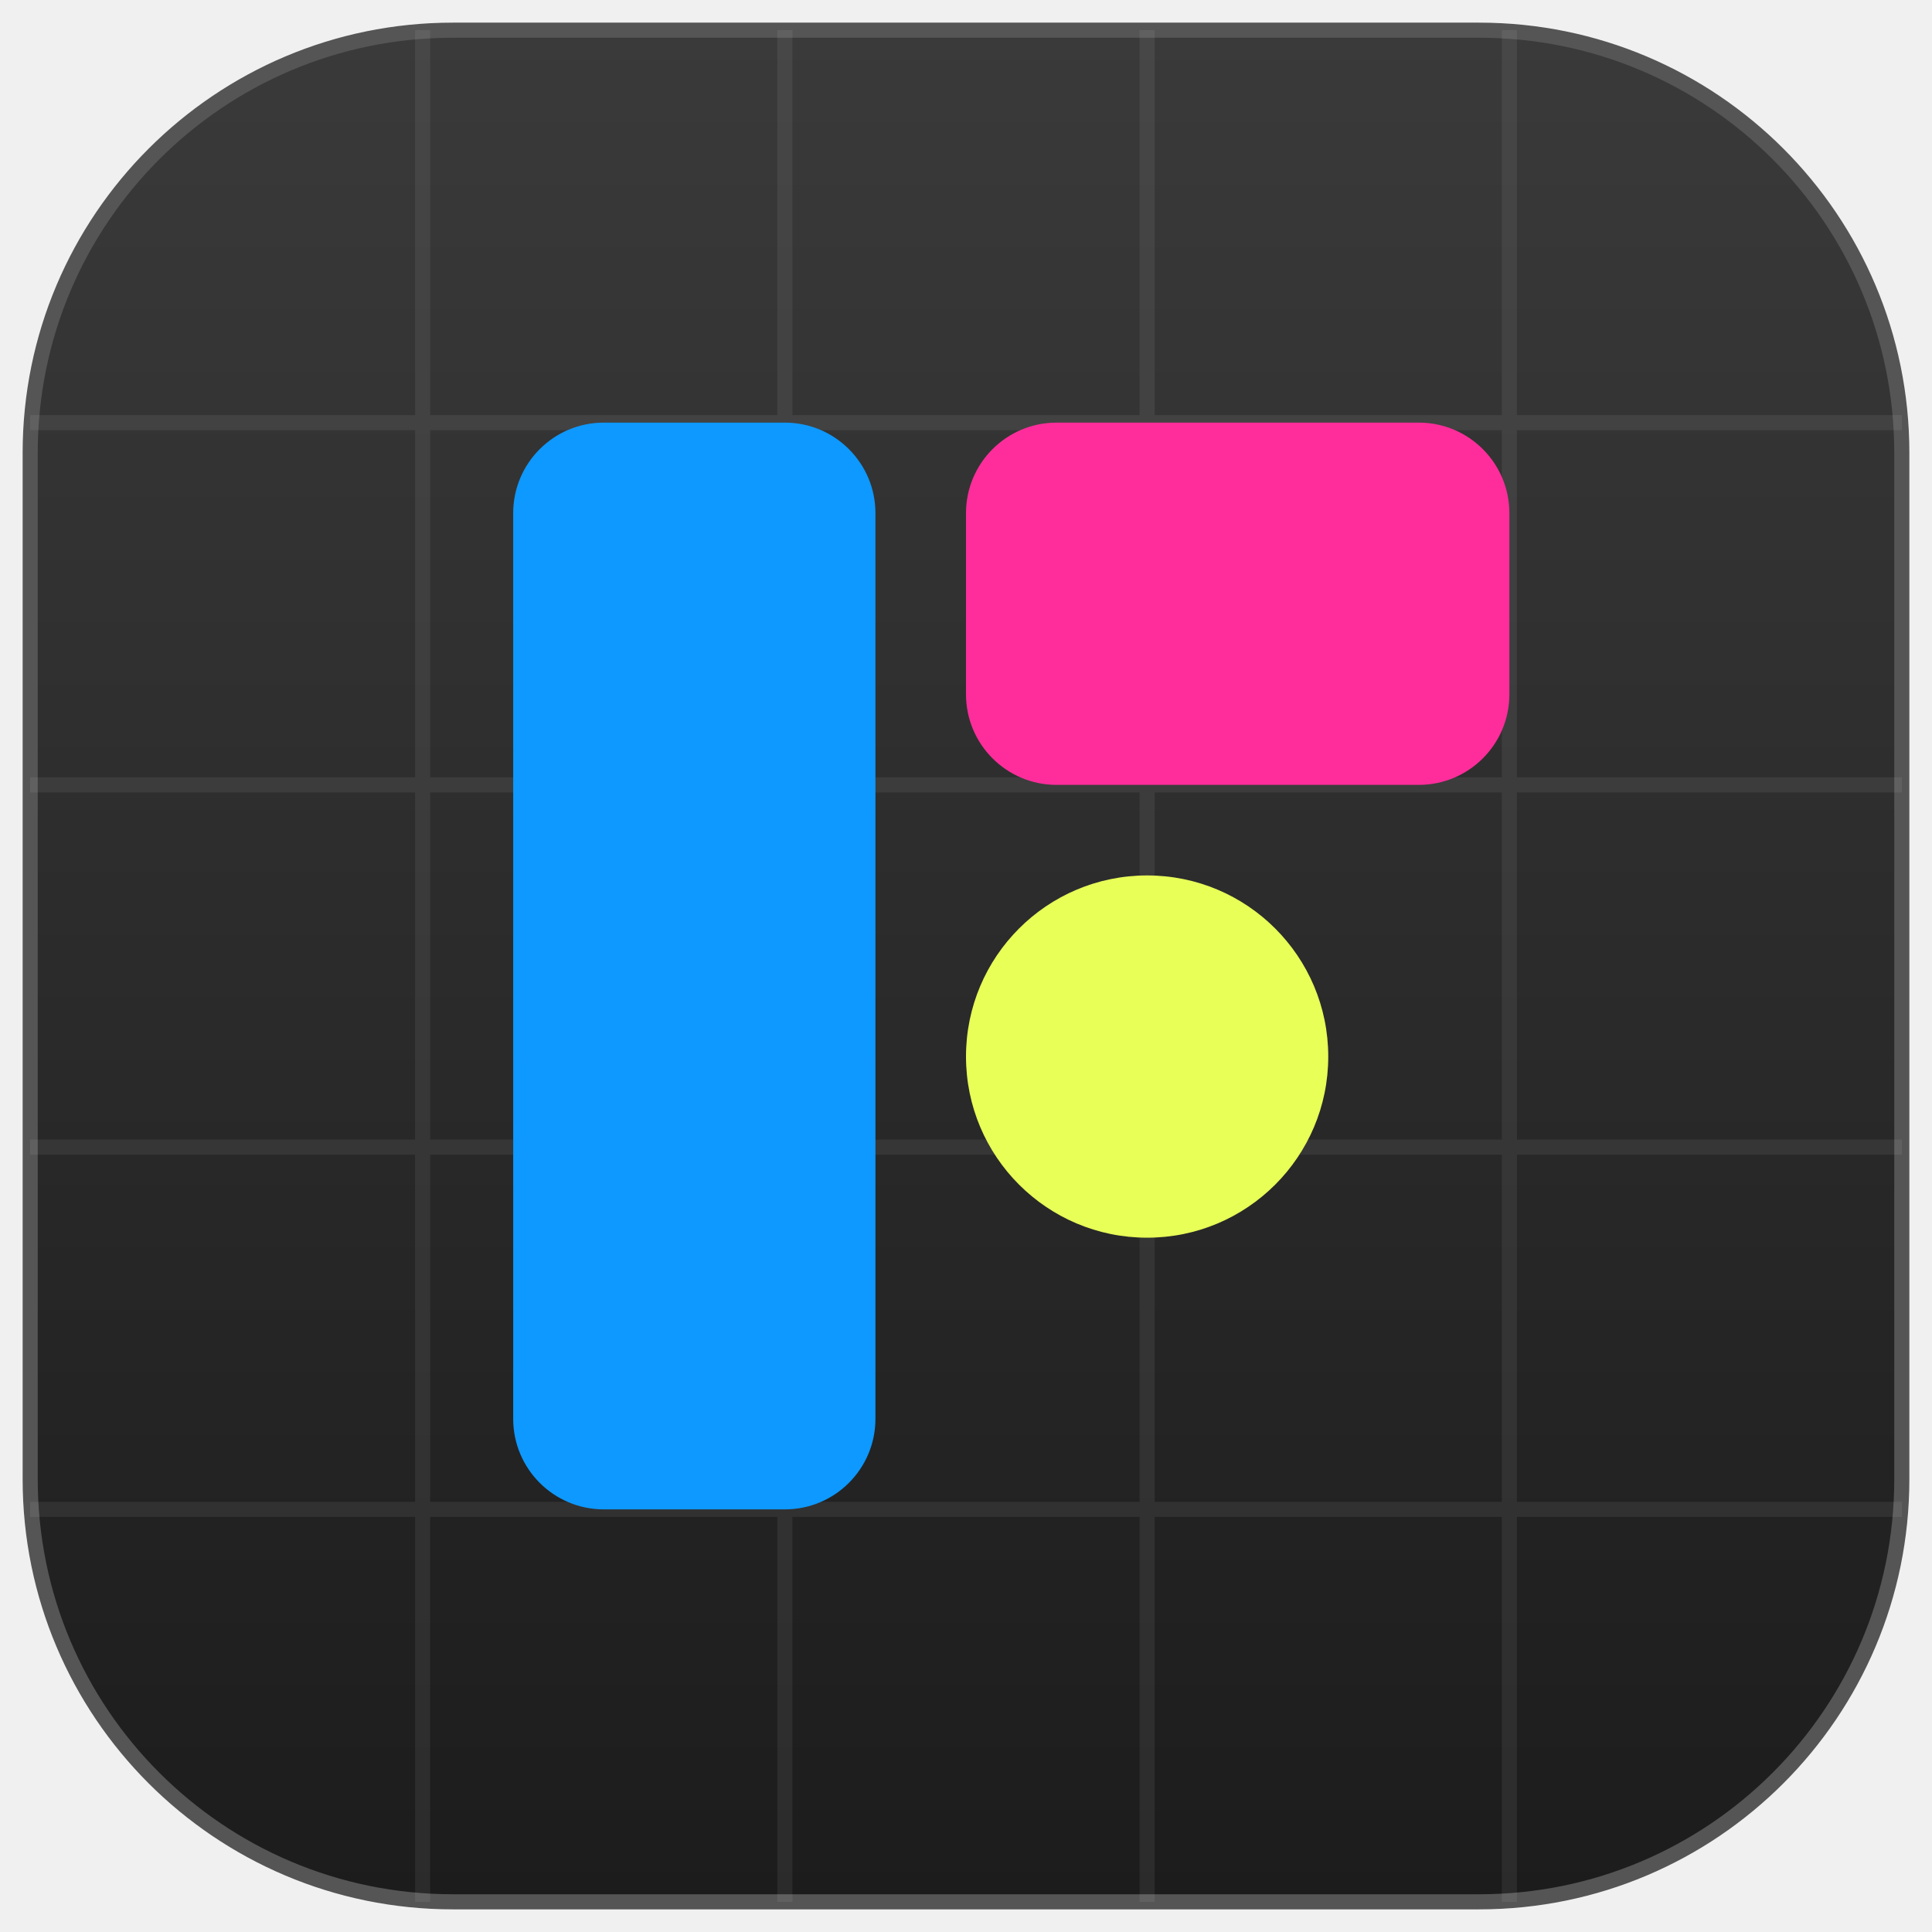
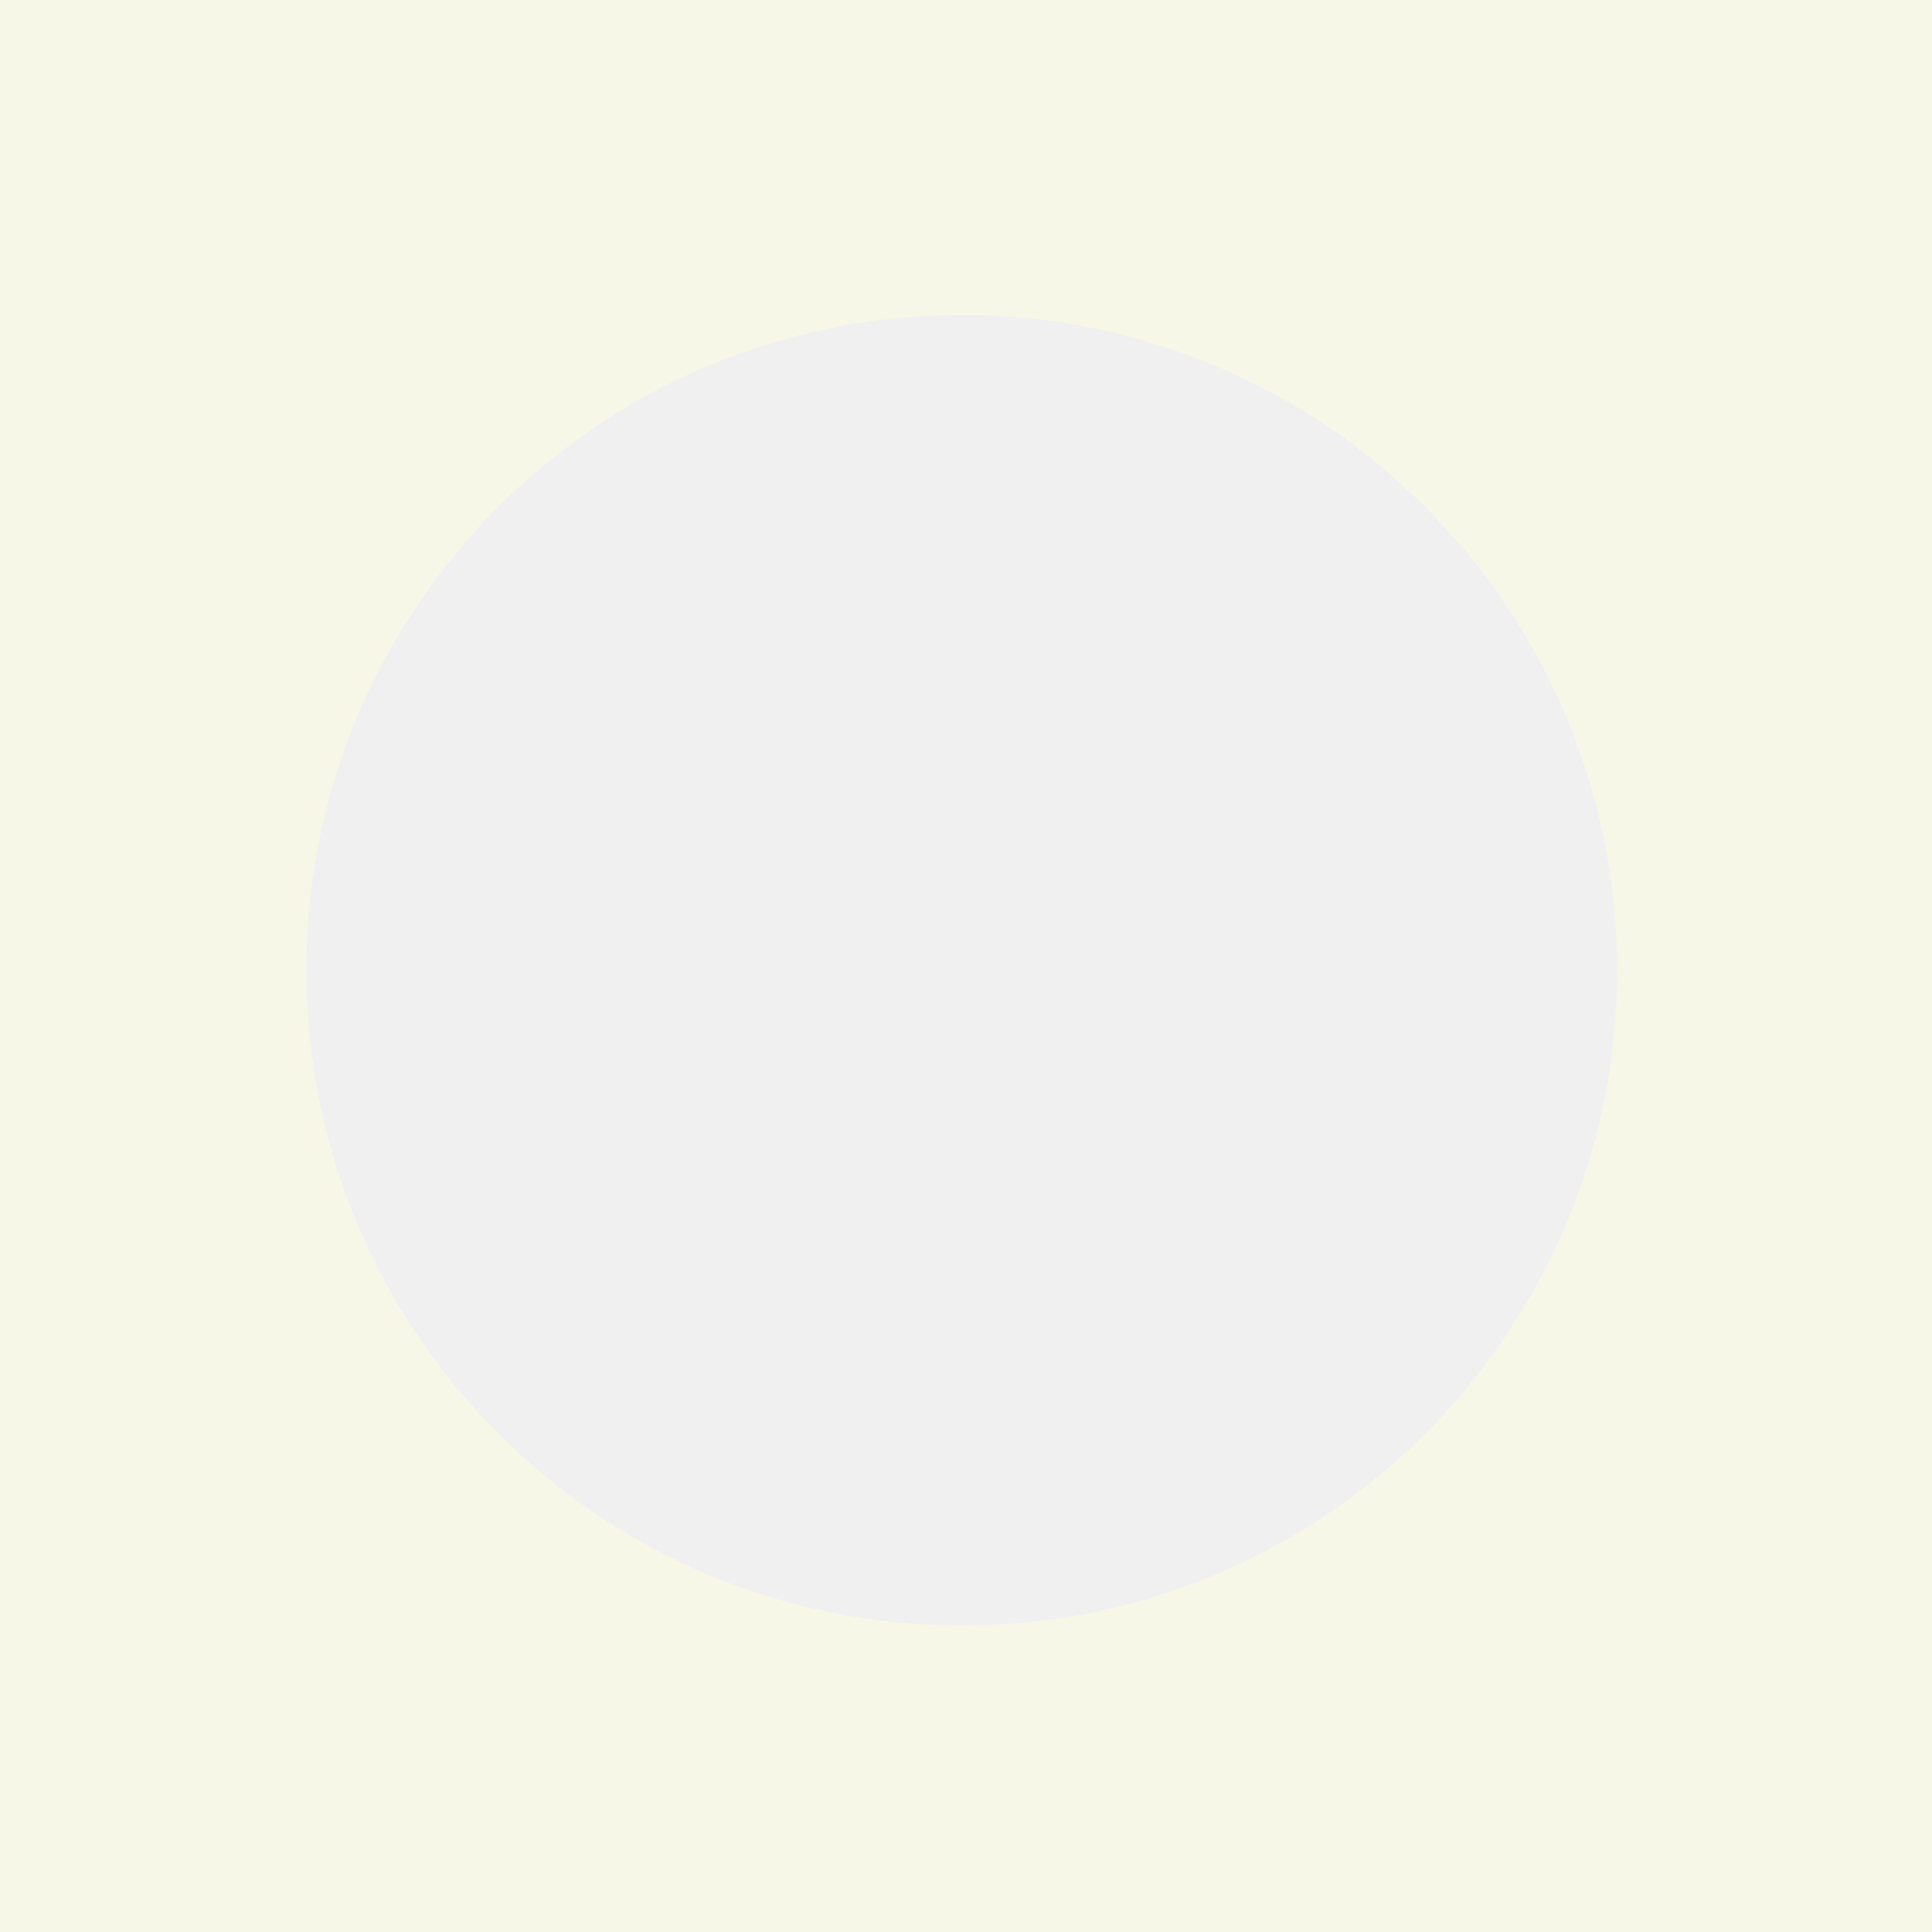
- <svg xmlns="http://www.w3.org/2000/svg" width="256" height="256" viewBox="0 0 256 256">
-   <defs>
-     <linearGradient id="tile" x1="0" y1="0" x2="0" y2="1">
-       <stop offset="0" stop-color="#3a3a3a" />
-       <stop offset="1" stop-color="#1c1c1c" />
-     </linearGradient>
-   </defs>
-   <rect x="4" y="4" width="248" height="248" rx="56" fill="url(#tile)" stroke="#555555" stroke-width="2" />
-   <g stroke="#ffffff" stroke-opacity="0.07" stroke-width="2">
-     <path d="M56 4V252M104 4V252M152 4V252M200 4V252M4 56H252M4 104H252M4 152H252M4 200H252" />
-   </g>
-   <rect x="68" y="56" width="48" height="144" rx="12" fill="#0d99ff" />
-   <rect x="128" y="56" width="72" height="48" rx="12" fill="#ff2d9b" />
-   <circle cx="152" cy="140" r="24" fill="#e8ff57" />
+ <svg xmlns="http://www.w3.org/2000/svg" width="227" height="227" viewBox="0 0 227 227" fill="none">
+   <path d="M227 227H0V0H227V227ZM113 37C70.474 37 36 71.474 36 114C36 156.526 70.474 191 113 191C155.526 191 190 156.526 190 114C190 71.474 155.526 37 113 37Z" fill-rule="evenodd" clip-rule="evenodd" fill="#F7F7E7" />
</svg>
